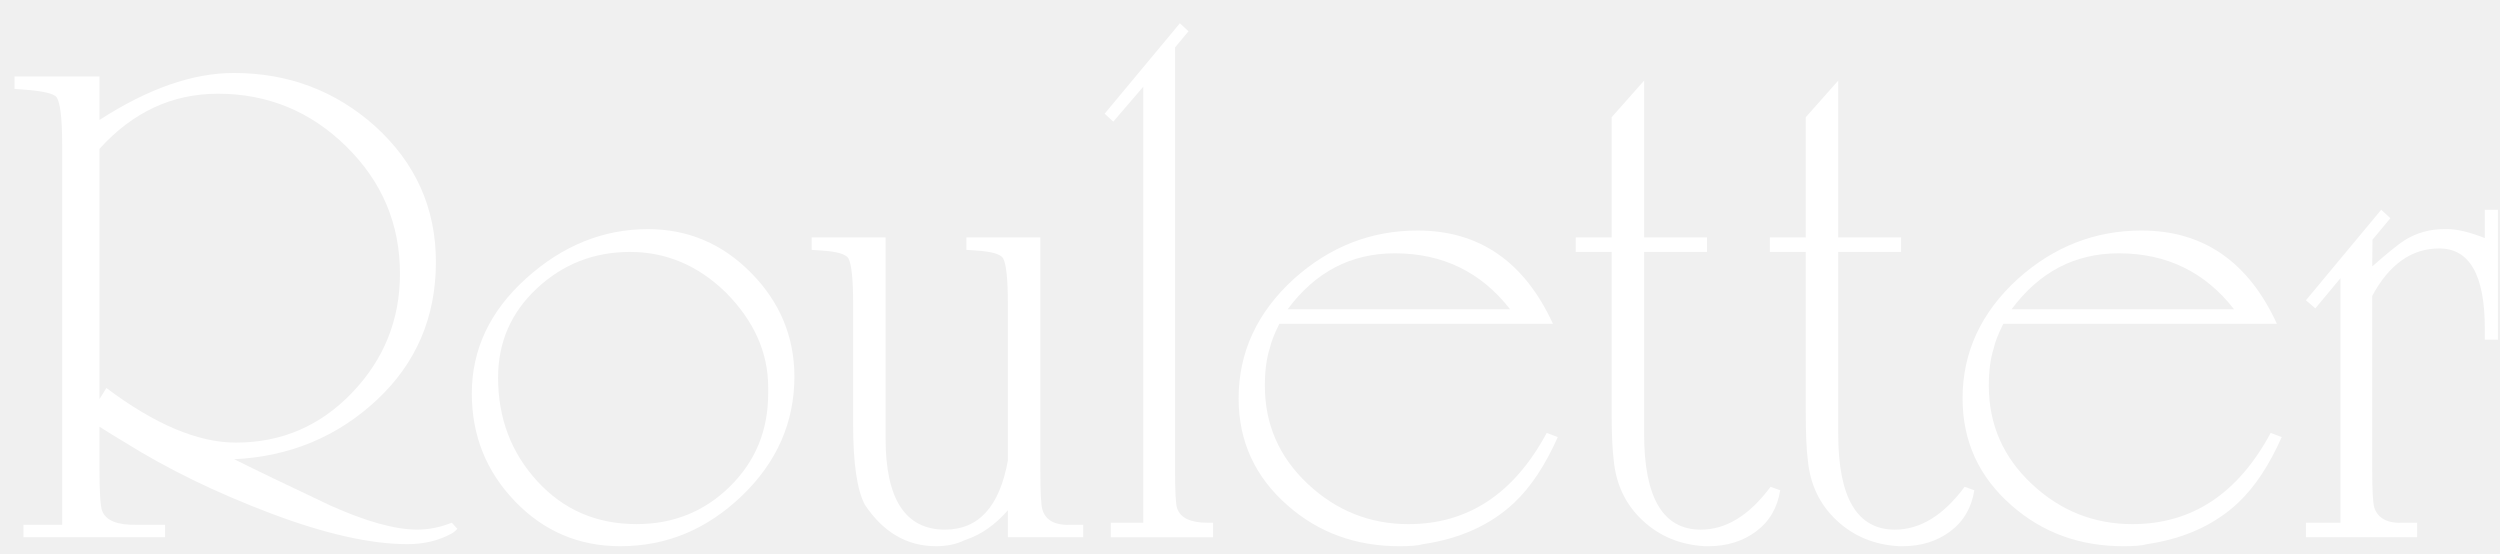
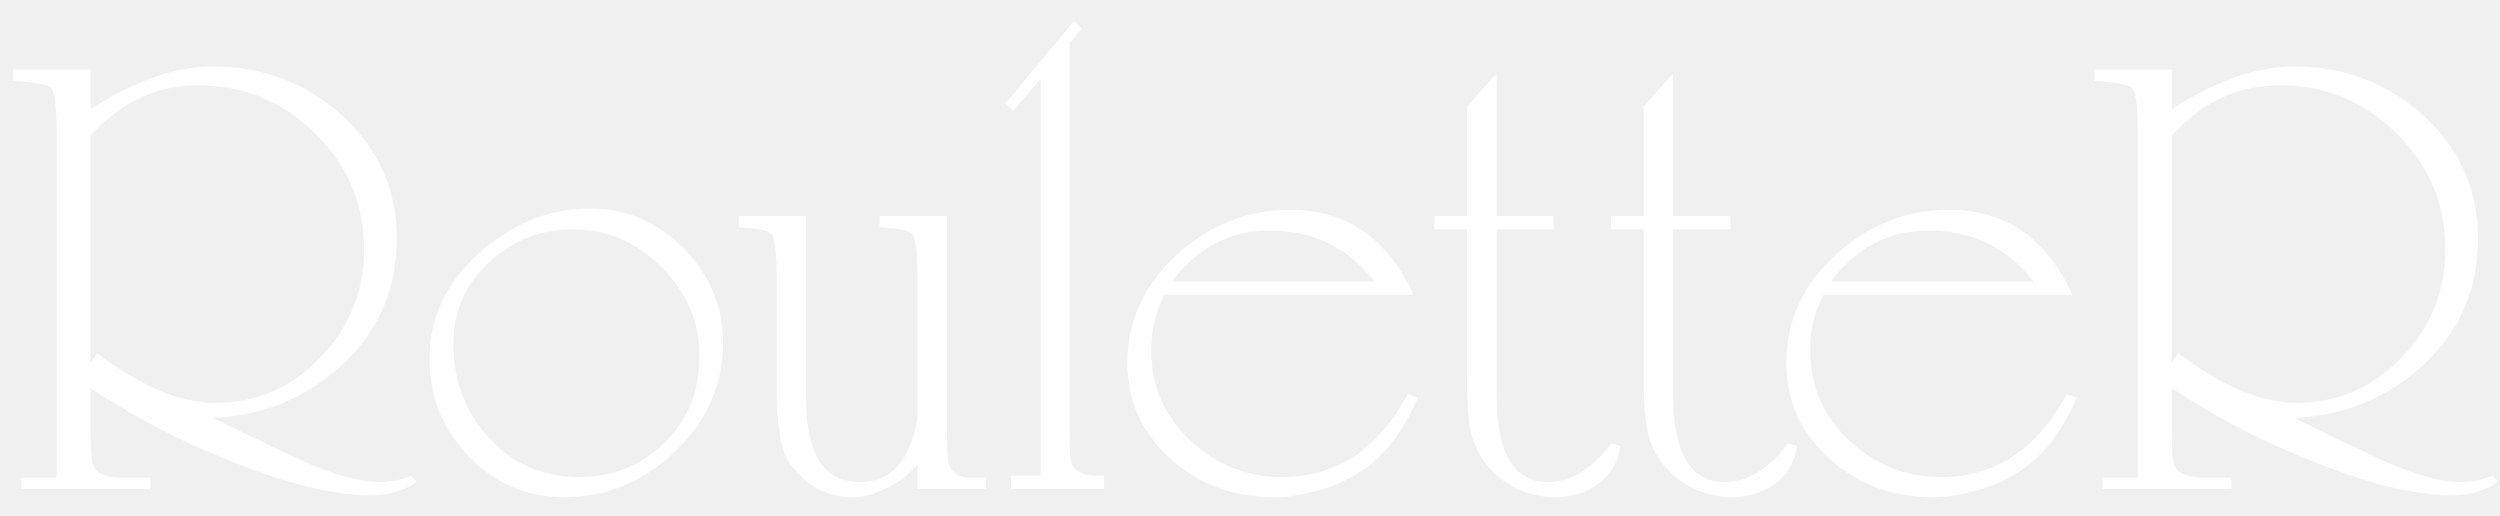
- <svg xmlns="http://www.w3.org/2000/svg" version="1.1" id="Layer_1" x="0px" y="0px" width="216.962px" height="48.077px" viewBox="0 0 216.962 48.077" enable-background="new 0 0 216.962 48.077" xml:space="preserve">
+ <svg xmlns="http://www.w3.org/2000/svg" version="1.1" baseProfile="tiny" id="Layer_1" x="0px" y="0px" width="238.365px" height="49.145px" viewBox="0 0 238.365 49.145" xml:space="preserve">
  <g>
    <path fill="#FFFFFF" d="M39.689,45.888c-0.121,0.155-0.281,0.29-0.48,0.406c-1.121,0.619-2.404,0.93-3.846,0.93   c-3.203,0-7.169-0.894-11.894-2.682s-8.93-3.835-12.613-6.14c-0.802-0.477-1.543-0.934-2.223-1.371v3.632   c0,2.104,0.081,3.334,0.242,3.691c0.322,0.833,1.333,1.23,3.03,1.19h2.423v1.079H2.039v-1.079h3.357V12.571   c0-2.278-0.163-3.657-0.487-4.137c-0.244-0.319-1.196-0.54-2.859-0.66l-0.791-0.06v-1.08h7.375v3.777   c4.205-2.718,8.089-4.077,11.655-4.077c4.725,0,8.81,1.537,12.254,4.609c3.523,3.192,5.287,7.124,5.287,11.793   c0,4.789-1.709,8.779-5.125,11.972c-3.418,3.191-7.546,4.908-12.381,5.147c1.838,0.918,4.616,2.255,8.333,4.011   c3.118,1.397,5.636,2.096,7.554,2.096c1,0,1.998-0.2,2.998-0.6L39.689,45.888z M8.633,34.634l0.6-0.96   c4.206,3.158,7.952,4.737,11.237,4.737c3.966,0,7.331-1.446,10.095-4.339c2.764-2.892,4.146-6.332,4.146-10.321   c0-4.307-1.553-7.987-4.658-11.039c-3.104-3.052-6.819-4.578-11.146-4.578c-3.966,0-7.391,1.595-10.275,4.785V34.634z" />
    <path fill="#FFFFFF" d="M68.944,32.655c0,3.997-1.52,7.454-4.556,10.372c-3.038,2.918-6.556,4.376-10.552,4.376   c-3.598,0-6.646-1.298-9.143-3.896c-2.499-2.598-3.747-5.716-3.747-9.353c0-3.838,1.578-7.174,4.736-10.012   c3.156-2.837,6.674-4.257,10.551-4.257c3.478,0,6.465,1.27,8.963,3.807c2.498,2.539,3.747,5.546,3.747,9.022V32.655z    M66.666,33.614c0-3.036-1.239-5.794-3.717-8.273c-2.398-2.317-5.155-3.477-8.273-3.477c-3.117,0-5.806,1.049-8.063,3.147   c-2.259,2.098-3.387,4.686-3.387,7.764c0,3.518,1.135,6.515,3.407,8.992c2.272,2.479,5.143,3.718,8.611,3.718   c3.189,0,5.891-1.089,8.104-3.268c2.213-2.178,3.318-4.866,3.318-8.063v-0.24c0-0.039,0-0.08,0-0.119V33.614z" />
    <path fill="#FFFFFF" d="M90.287,20.605V40.82c0,1.914,0.06,3.051,0.18,3.408c0.279,0.958,1.139,1.396,2.578,1.316h0.959v1.079   h-6.535v-2.338c-1.119,1.279-2.358,2.139-3.717,2.578c-0.72,0.359-1.559,0.539-2.518,0.539c-2.519,0-4.577-1.199-6.176-3.597   c-0.68-1.279-1.019-3.598-1.019-6.955V26.36c0-2.158-0.141-3.478-0.42-3.957c-0.24-0.36-1.02-0.579-2.338-0.66l-0.84-0.06v-1.079   h6.415v17.446c0,5.275,1.718,7.914,5.156,7.914c2.917,0,4.735-1.998,5.455-5.995V26.36c0-2.158-0.141-3.478-0.42-3.957   c-0.239-0.36-1.019-0.579-2.338-0.66l-0.839-0.06v-1.079H90.287z" />
    <path fill="#FFFFFF" d="M101.976,4.118v36.577c0,1.956,0.061,3.094,0.18,3.412c0.279,0.839,1.159,1.258,2.639,1.258h0.479v1.259   h-8.873v-1.259h2.817V7.525l-2.602,3.033l-0.749-0.692l6.528-7.846l0.748,0.693L101.976,4.118z" />
    <path fill="#FFFFFF" d="M111.03,28.099c-0.44,0.877-0.72,1.594-0.84,2.151c-0.28,0.877-0.419,1.951-0.419,3.226   c0,3.347,1.238,6.185,3.717,8.515c2.478,2.33,5.396,3.495,8.753,3.495c5.155,0,9.152-2.639,11.99-7.914l0.959,0.36   c-1.079,2.438-2.338,4.337-3.776,5.694c-2.039,1.919-4.677,3.118-7.914,3.598c-0.4,0.12-1.079,0.18-2.038,0.18   c-3.798,0-7.035-1.179-9.713-3.537c-2.838-2.478-4.256-5.576-4.256-9.292c0-3.996,1.598-7.454,4.796-10.372   c3.117-2.797,6.694-4.197,10.731-4.197c5.355,0,9.271,2.698,11.751,8.093H111.03z M131.053,26.84   c-2.518-3.237-5.855-4.856-10.012-4.856c-3.798,0-6.895,1.619-9.293,4.856H131.053z" />
    <path fill="#FFFFFF" d="M142.684,21.864v15.789c0,5.541,1.639,8.312,4.916,8.312c2.198,0,4.217-1.238,6.056-3.718l0.839,0.3   c-0.242,1.52-0.938,2.709-2.088,3.567c-1.15,0.859-2.532,1.289-4.146,1.289h-0.12h-0.18c-2.143-0.12-3.948-0.867-5.416-2.242   c-1.469-1.375-2.302-3.121-2.499-5.234c-0.12-0.917-0.179-2.293-0.179-4.127V21.864h-3.118v-1.259h3.118V10.173l2.817-3.178v13.609   h5.456v1.259H142.684z" />
    <path fill="#FFFFFF" d="M159.53,21.864v15.789c0,5.541,1.639,8.312,4.916,8.312c2.198,0,4.217-1.238,6.056-3.718l0.839,0.3   c-0.242,1.52-0.938,2.709-2.088,3.567c-1.15,0.859-2.532,1.289-4.146,1.289h-0.12h-0.18c-2.143-0.12-3.948-0.867-5.416-2.242   c-1.469-1.375-2.302-3.121-2.499-5.234c-0.12-0.917-0.179-2.293-0.179-4.127V21.864h-3.118v-1.259h3.118V10.173l2.817-3.178v13.609   h5.456v1.259H159.53z" />
    <path fill="#FFFFFF" d="M173.858,28.099c-0.44,0.877-0.72,1.594-0.84,2.151c-0.28,0.877-0.419,1.951-0.419,3.226   c0,3.347,1.238,6.185,3.717,8.515c2.478,2.33,5.396,3.495,8.753,3.495c5.155,0,9.152-2.639,11.99-7.914l0.959,0.36   c-1.079,2.438-2.338,4.337-3.776,5.694c-2.039,1.919-4.677,3.118-7.914,3.598c-0.4,0.12-1.079,0.18-2.038,0.18   c-3.798,0-7.035-1.179-9.713-3.537c-2.838-2.478-4.256-5.576-4.256-9.292c0-3.996,1.598-7.454,4.796-10.372   c3.117-2.797,6.694-4.197,10.731-4.197c5.355,0,9.271,2.698,11.751,8.093H173.858z M193.881,26.84   c-2.518-3.237-5.855-4.856-10.012-4.856c-3.798,0-6.895,1.619-9.293,4.856H193.881z" />
-     <path fill="#FFFFFF" d="M205.872,40.772c0,1.789,0.061,2.883,0.181,3.28c0.319,0.955,1.178,1.393,2.577,1.312h1.14v1.259h-9.652   v-1.259h2.997v-21.22l-2.179,2.618l-0.818-0.703l6.535-7.854l0.794,0.732l-1.551,1.865l-0.023,2.319   c1.319-1.159,2.258-1.918,2.818-2.278c1.039-0.639,2.178-0.959,3.417-0.959h0.3c0.84,0,1.919,0.261,3.237,0.779v-2.458h1.14v11.271   h-1.14v-0.959c0-4.636-1.318-6.955-3.957-6.955c-2.397,0-4.337,1.373-5.815,4.116V40.772z" />
+     <path fill="#FFFFFF" d="M238.126,45.888c-0.12,0.155-0.28,0.29-0.48,0.406c-1.121,0.619-2.403,0.93-3.845,0.93   c-3.204,0-7.169-0.894-11.894-2.682c-4.726-1.788-8.931-3.835-12.613-6.14c-0.803-0.477-1.543-0.934-2.224-1.371v3.632   c0,2.104,0.081,3.334,0.243,3.691c0.322,0.833,1.332,1.23,3.029,1.19h2.423v1.079h-12.29v-1.079h3.357V12.571   c0-2.278-0.163-3.657-0.487-4.137c-0.243-0.319-1.196-0.54-2.858-0.66l-0.791-0.06v-1.08h7.374v3.777   c4.205-2.718,8.09-4.077,11.655-4.077c4.725,0,8.811,1.537,12.255,4.609c3.523,3.192,5.287,7.124,5.287,11.793   c0,4.789-1.709,8.779-5.126,11.972c-3.418,3.191-7.545,4.908-12.38,5.147c1.838,0.918,4.616,2.255,8.333,4.011   c3.117,1.397,5.636,2.096,7.554,2.096c0.999,0,1.998-0.2,2.998-0.6L238.126,45.888z M207.071,34.634l0.601-0.96   c4.206,3.158,7.952,4.737,11.237,4.737c3.967,0,7.331-1.446,10.096-4.339c2.764-2.892,4.146-6.332,4.146-10.321   c0-4.307-1.553-7.987-4.657-11.039c-3.104-3.052-6.82-4.578-11.146-4.578c-3.966,0-7.391,1.595-10.275,4.785V34.634z" />
  </g>
</svg>
